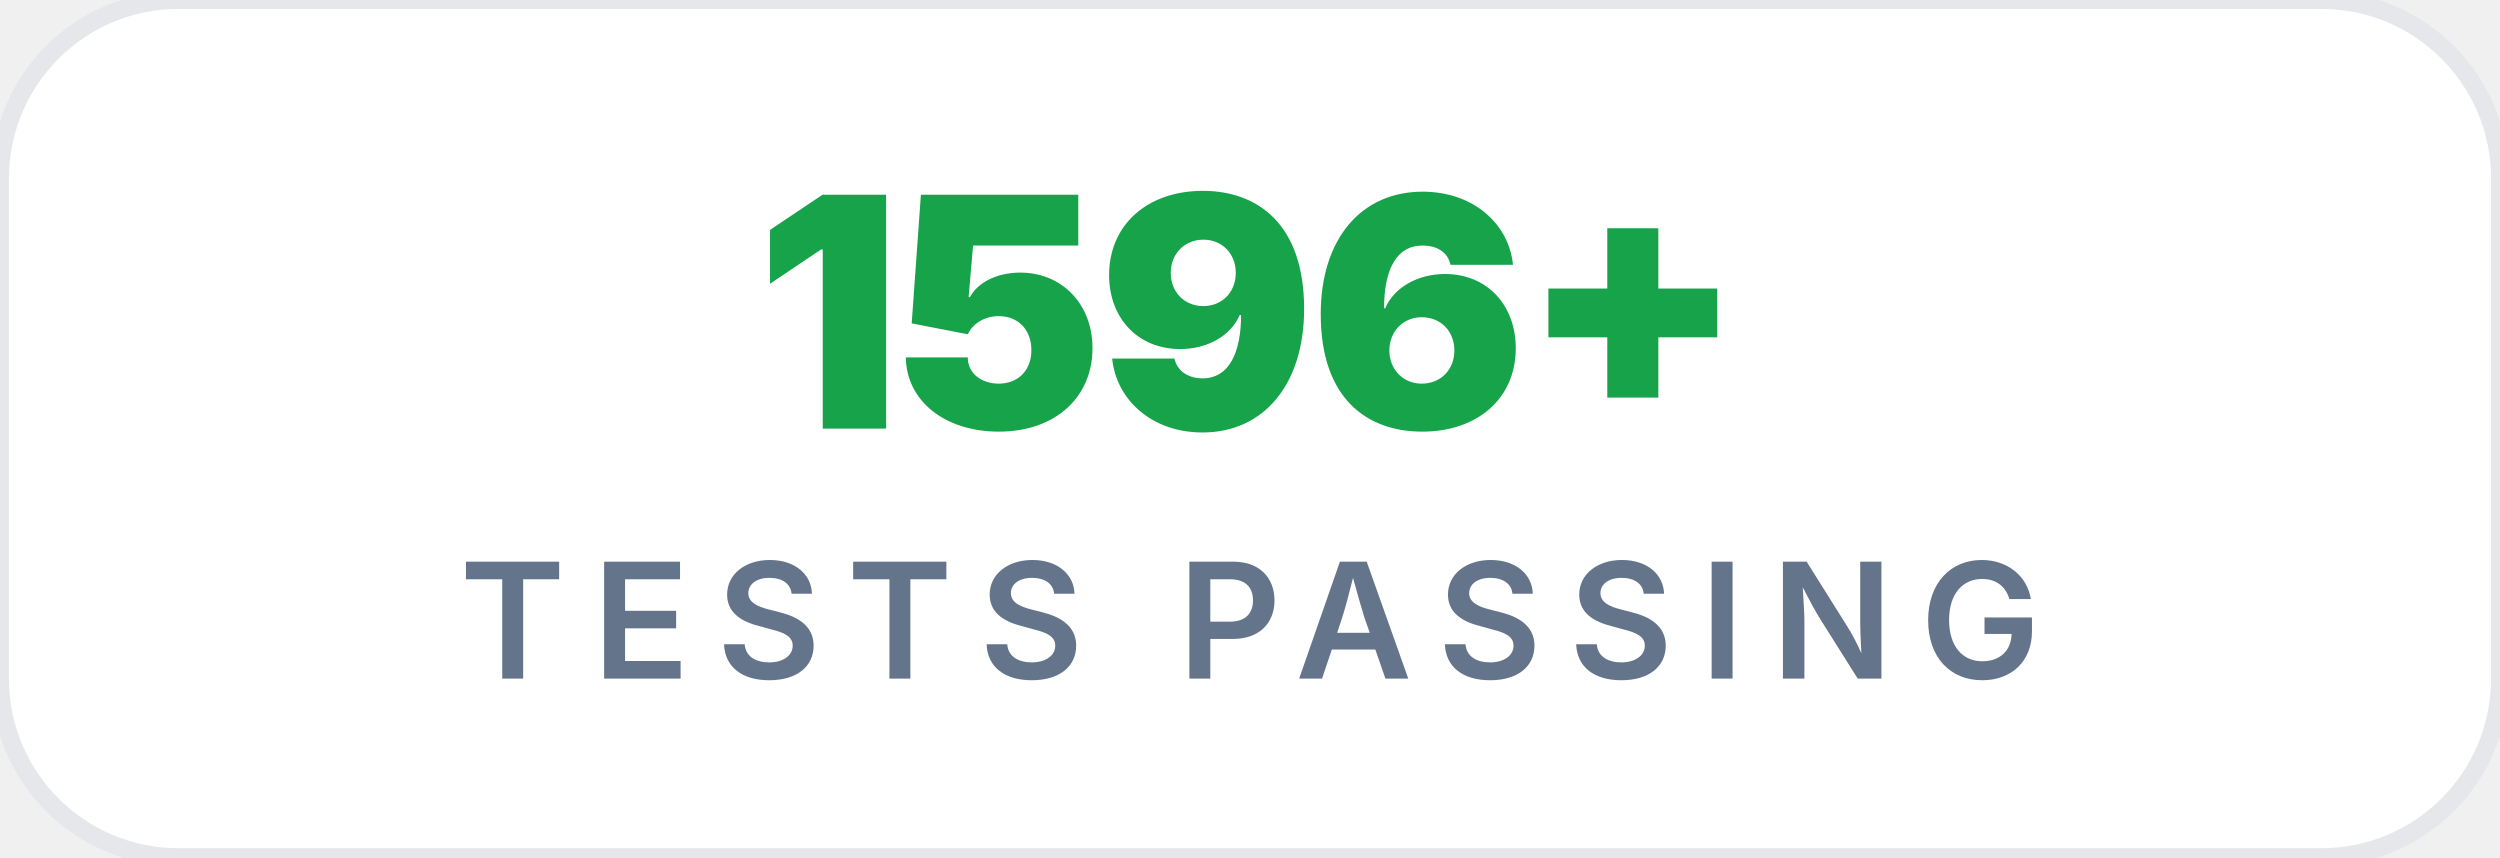
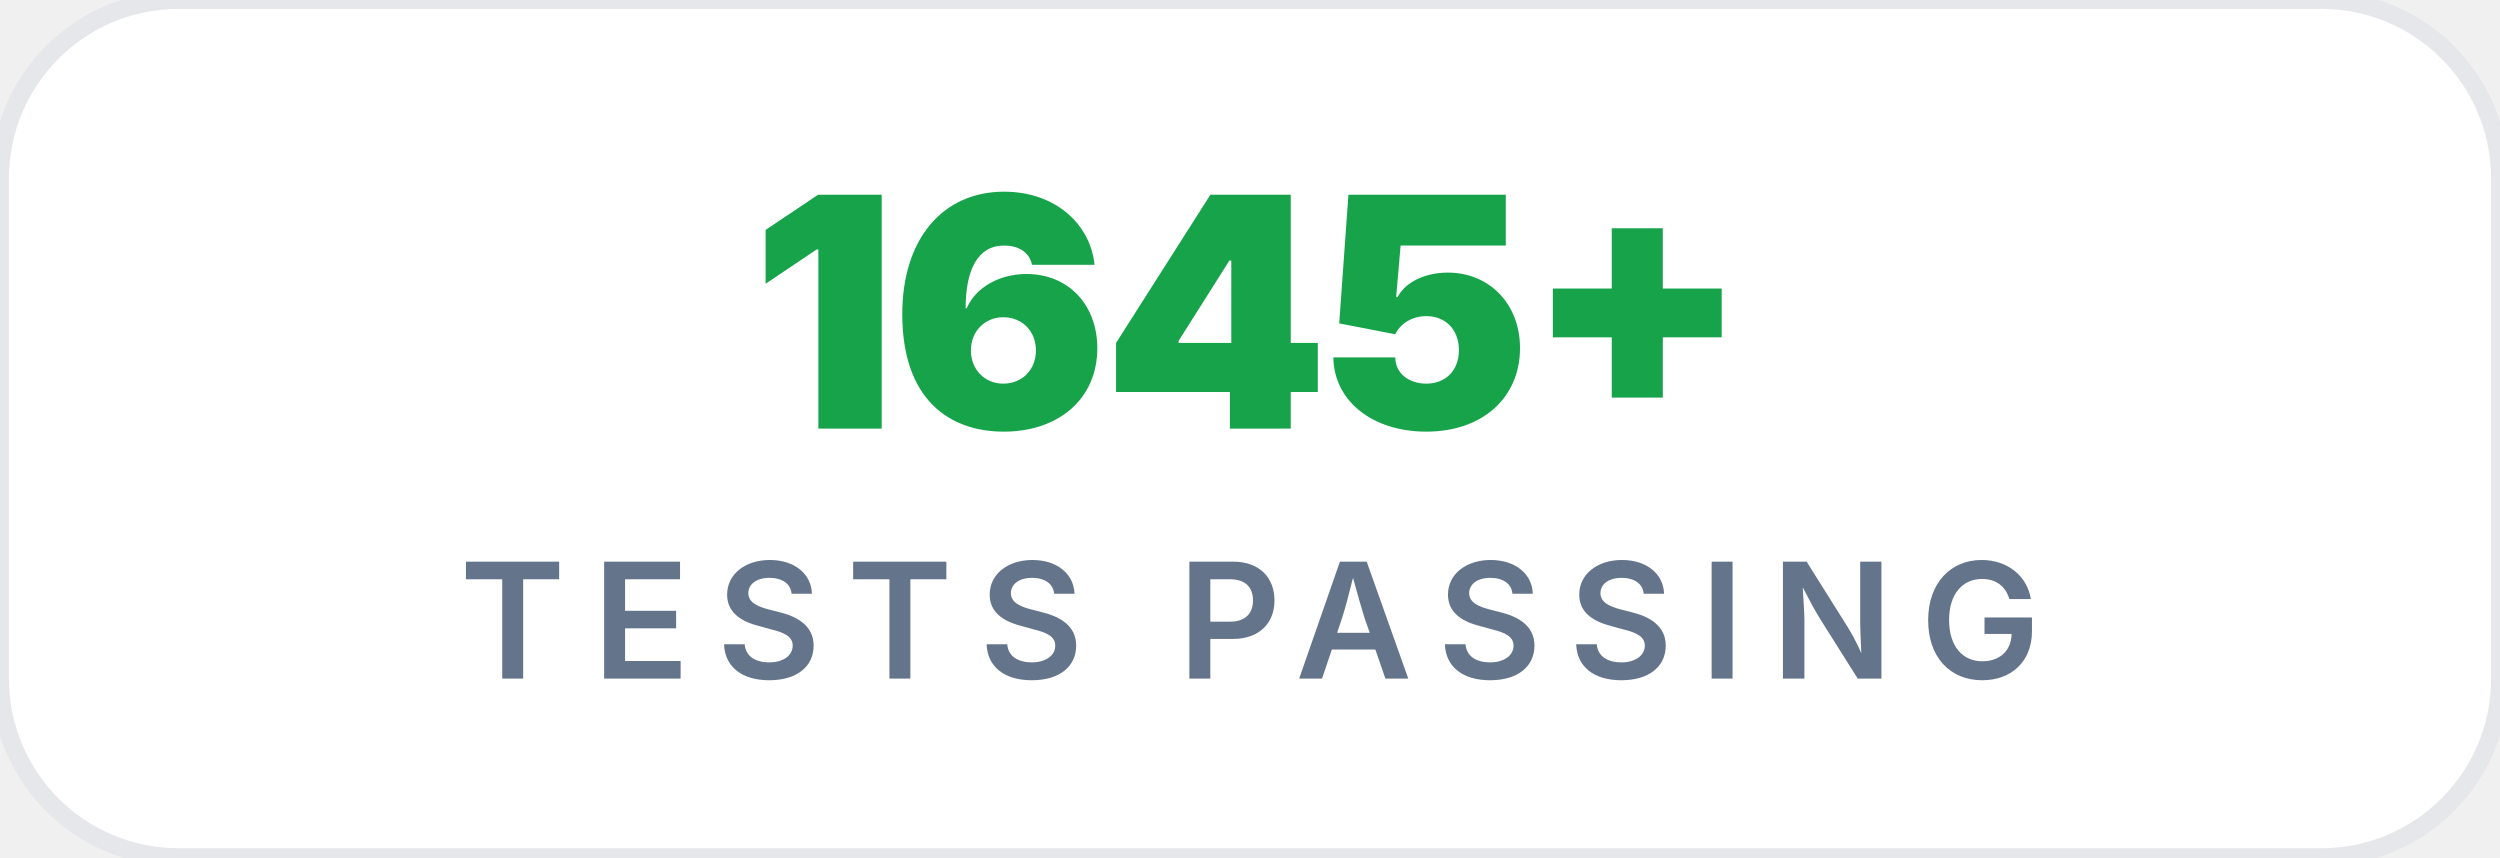
- <svg xmlns="http://www.w3.org/2000/svg" viewBox="0 0 140 48" fill="none" role="img" aria-label="TESTS PASSING: 1596+">
+ <svg xmlns="http://www.w3.org/2000/svg" viewBox="0 0 140 48" fill="none" role="img" aria-label="TESTS PASSING: 1645+">
  <rect x="0" y="0" width="140" height="48" rx="10" fill="#FFFFFF" stroke="#E5E7EB" stroke-width="1" />
-   <text x="70" y="24" fill="#16A34A" font-family="ui-sans-serif, -apple-system, &quot;Segoe UI&quot;, Inter, system-ui, sans-serif" font-size="18" font-weight="900" text-anchor="middle" letter-spacing="-0.3">1596+</text>
+   <text x="70" y="24" fill="#16A34A" font-family="ui-sans-serif, -apple-system, &quot;Segoe UI&quot;, Inter, system-ui, sans-serif" font-size="18" font-weight="900" text-anchor="middle" letter-spacing="-0.3">1645+</text>
  <text x="70" y="38" fill="#64748B" font-family="ui-sans-serif, -apple-system, &quot;Segoe UI&quot;, Inter, system-ui, sans-serif" font-size="9" font-weight="600" text-anchor="middle" letter-spacing="1.5">TESTS PASSING</text>
</svg>
